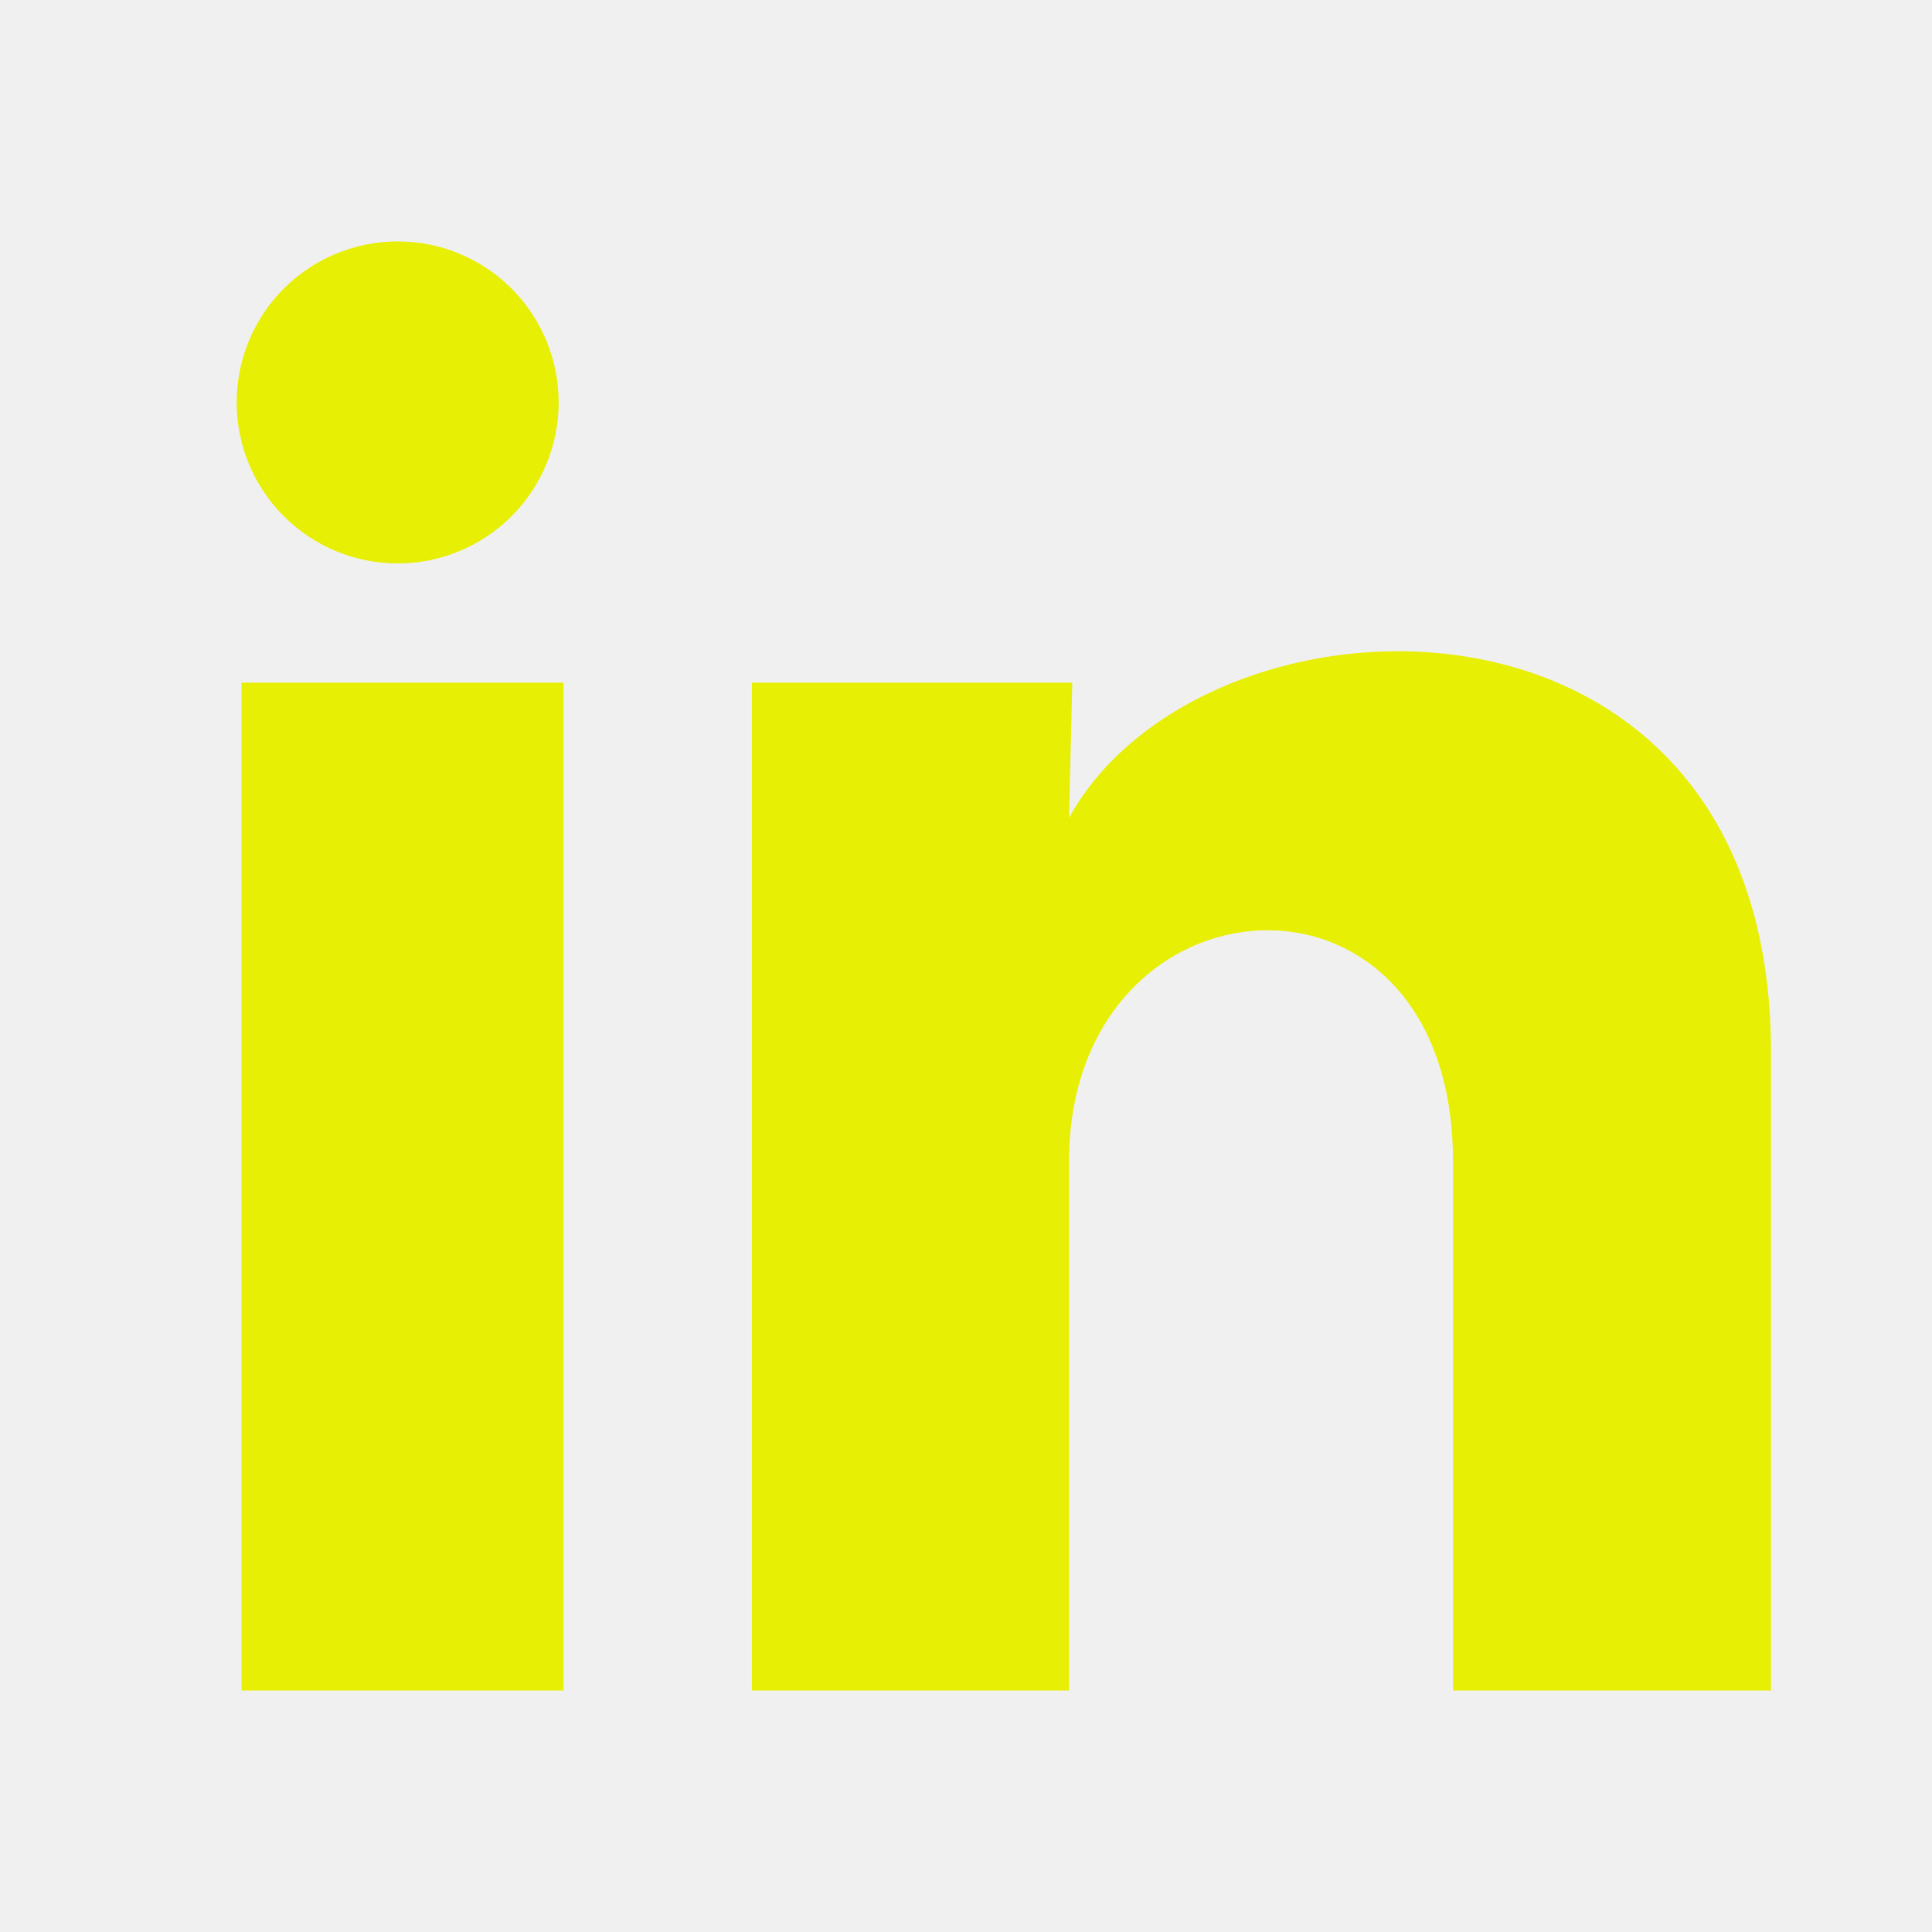
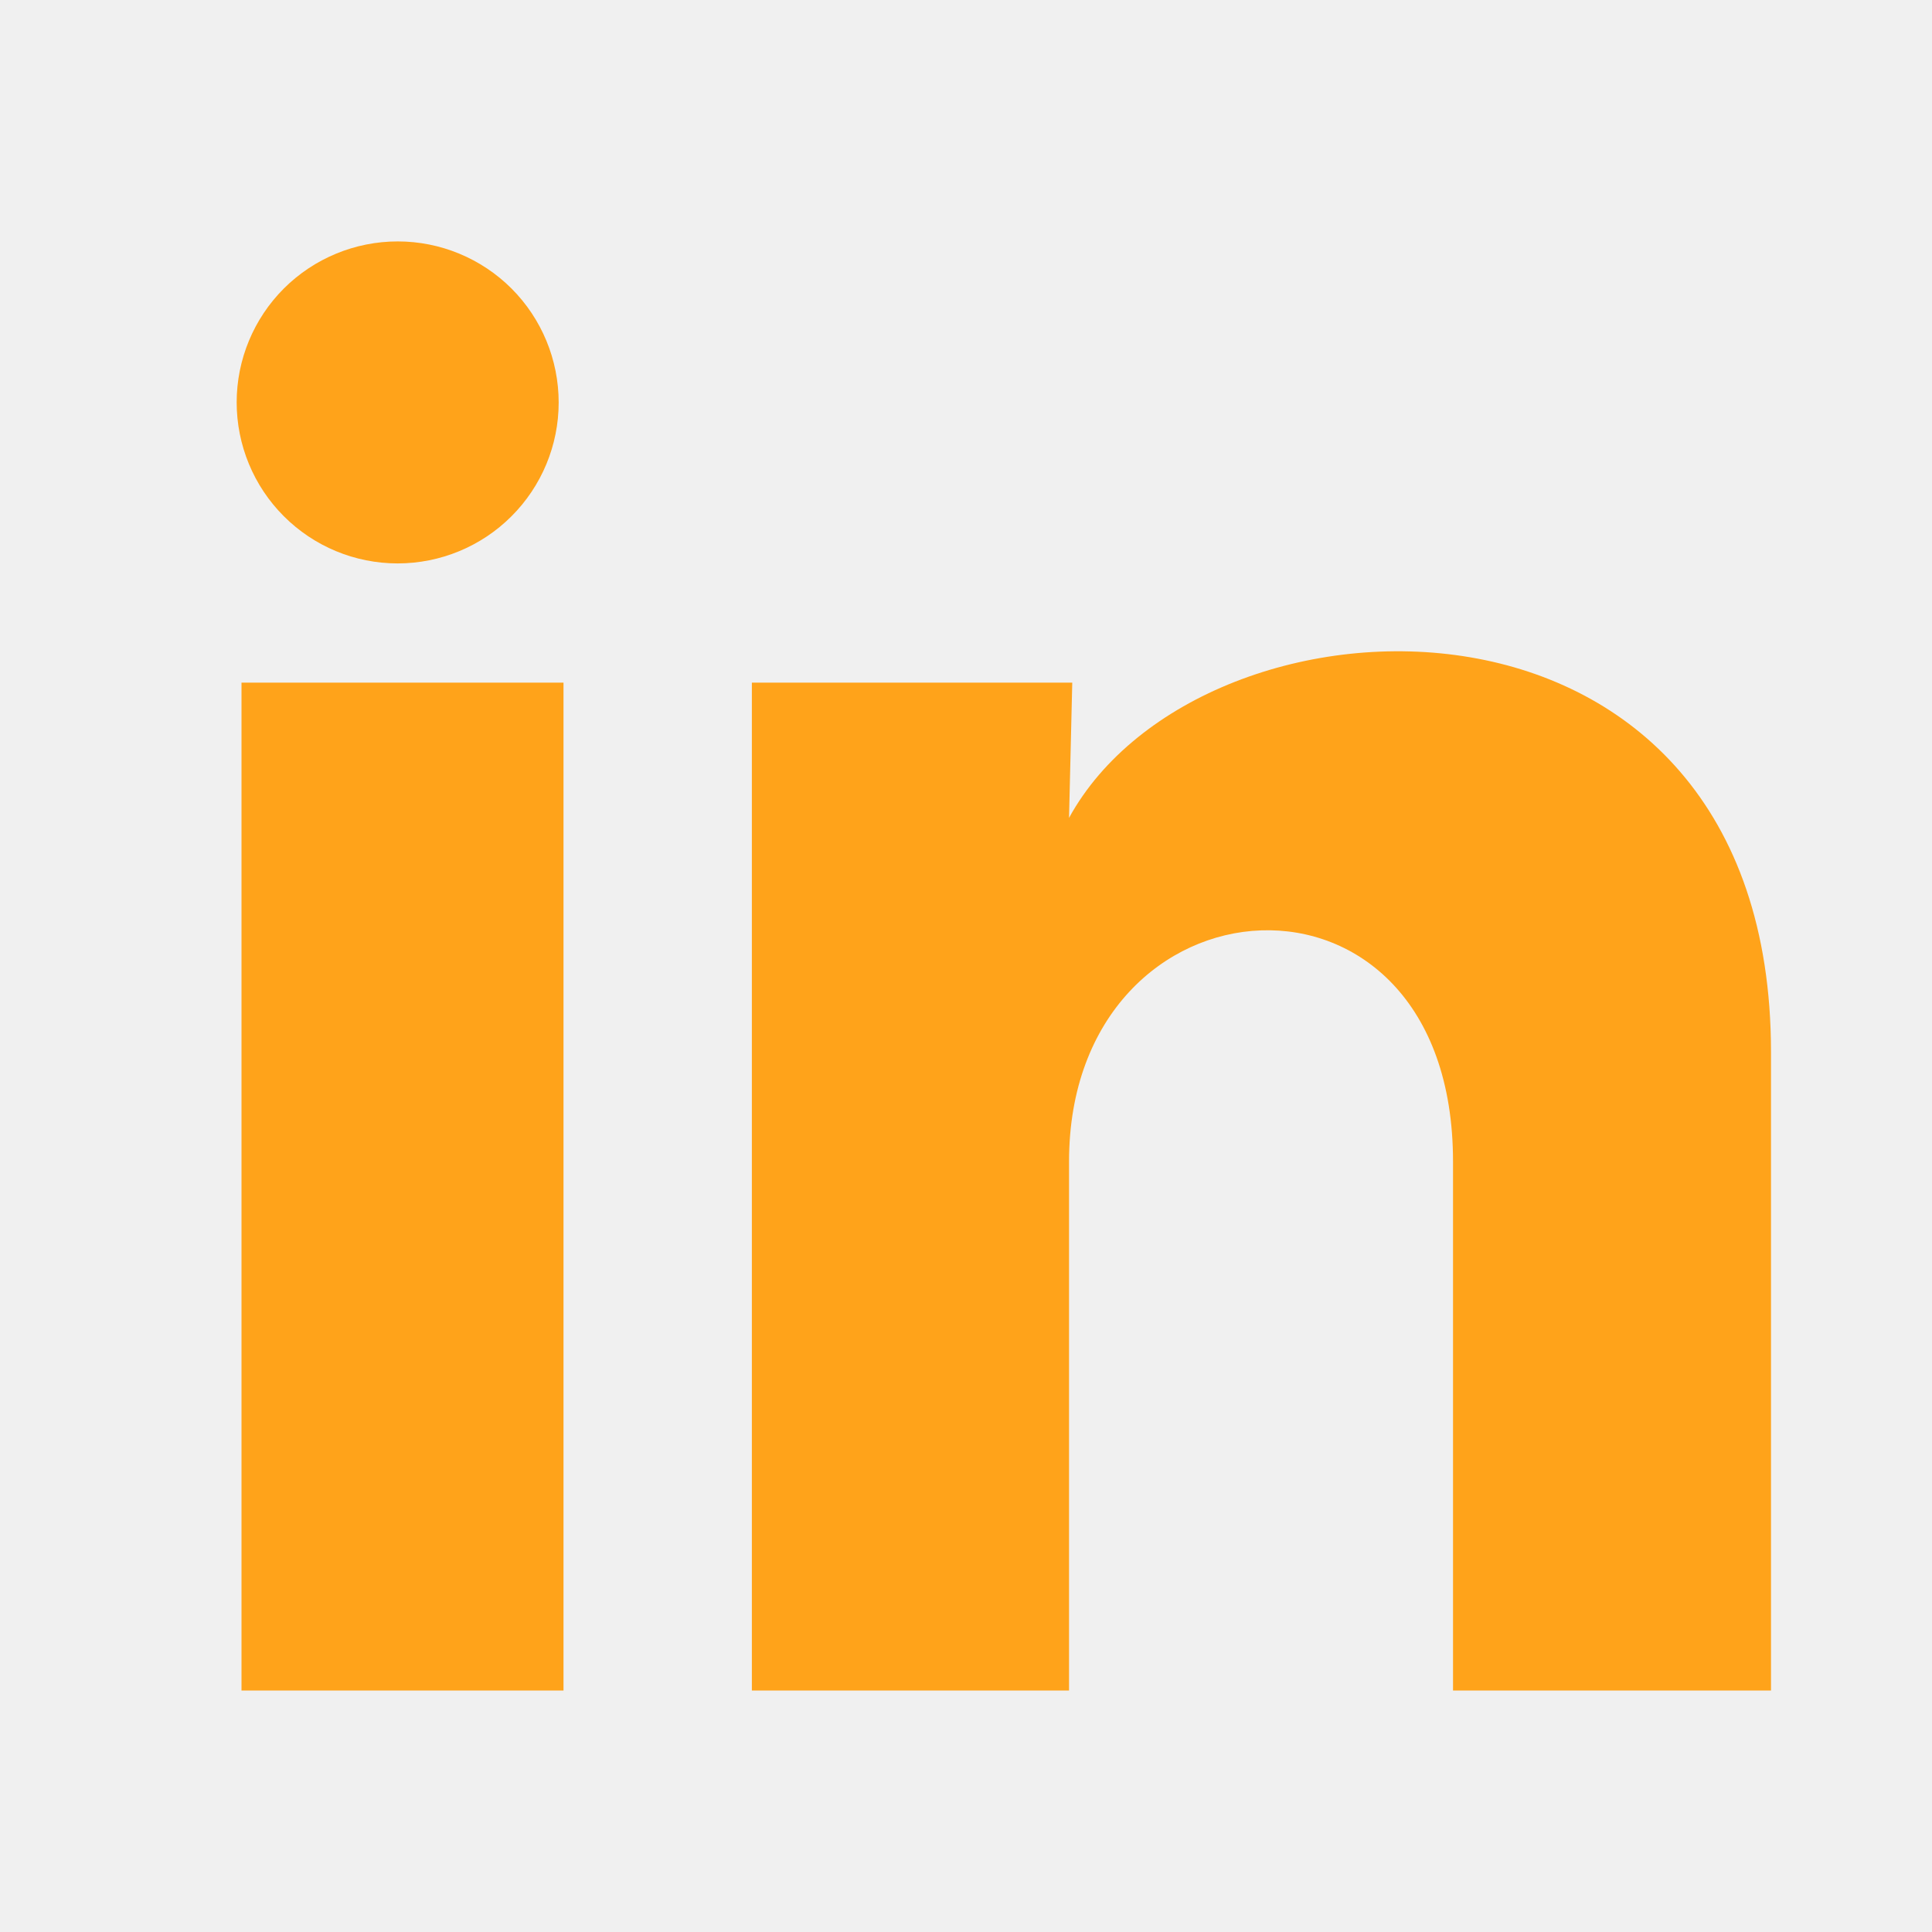
<svg xmlns="http://www.w3.org/2000/svg" width="24" height="24" viewBox="0 0 24 24" fill="none">
  <mask id="mask0_1_3078" style="mask-type:alpha" maskUnits="userSpaceOnUse" x="0" y="0" width="24" height="24">
    <path d="M0 0H24V24H0V0Z" fill="white" />
  </mask>
  <g mask="url(#mask0_1_3078)">
-     <path d="M6.94 5C6.94 5.53 6.729 6.039 6.353 6.414C5.978 6.789 5.469 6.999 4.939 6.999C4.409 6.999 3.9 6.788 3.525 6.412C3.15 6.037 2.94 5.528 2.94 4.998C2.94 4.468 3.151 3.959 3.526 3.584C3.902 3.209 4.411 2.999 4.941 2.999C5.471 2.999 5.98 3.21 6.355 3.585C6.73 3.961 6.94 4.47 6.94 5V5ZM7 8.48H3V21H7V8.48ZM13.32 8.48H9.34V21H13.28V14.43C13.28 10.77 18.05 10.43 18.05 14.43V21H22V13.07C22 6.9 14.94 7.13 13.28 10.16L13.32 8.48V8.48Z" fill="#e7ef04" />
+     <path d="M6.94 5C6.94 5.53 6.729 6.039 6.353 6.414C5.978 6.789 5.469 6.999 4.939 6.999C4.409 6.999 3.9 6.788 3.525 6.412C3.15 6.037 2.94 5.528 2.94 4.998C2.94 4.468 3.151 3.959 3.526 3.584C3.902 3.209 4.411 2.999 4.941 2.999C5.471 2.999 5.98 3.21 6.355 3.585C6.73 3.961 6.94 4.47 6.94 5V5ZM7 8.48H3V21H7V8.48ZM13.32 8.48H9.34V21H13.28V14.43C13.28 10.77 18.05 10.43 18.05 14.43V21H22V13.07C22 6.9 14.94 7.13 13.28 10.16L13.32 8.48V8.48Z" fill="#ffa31a" />
  </g>
</svg>
